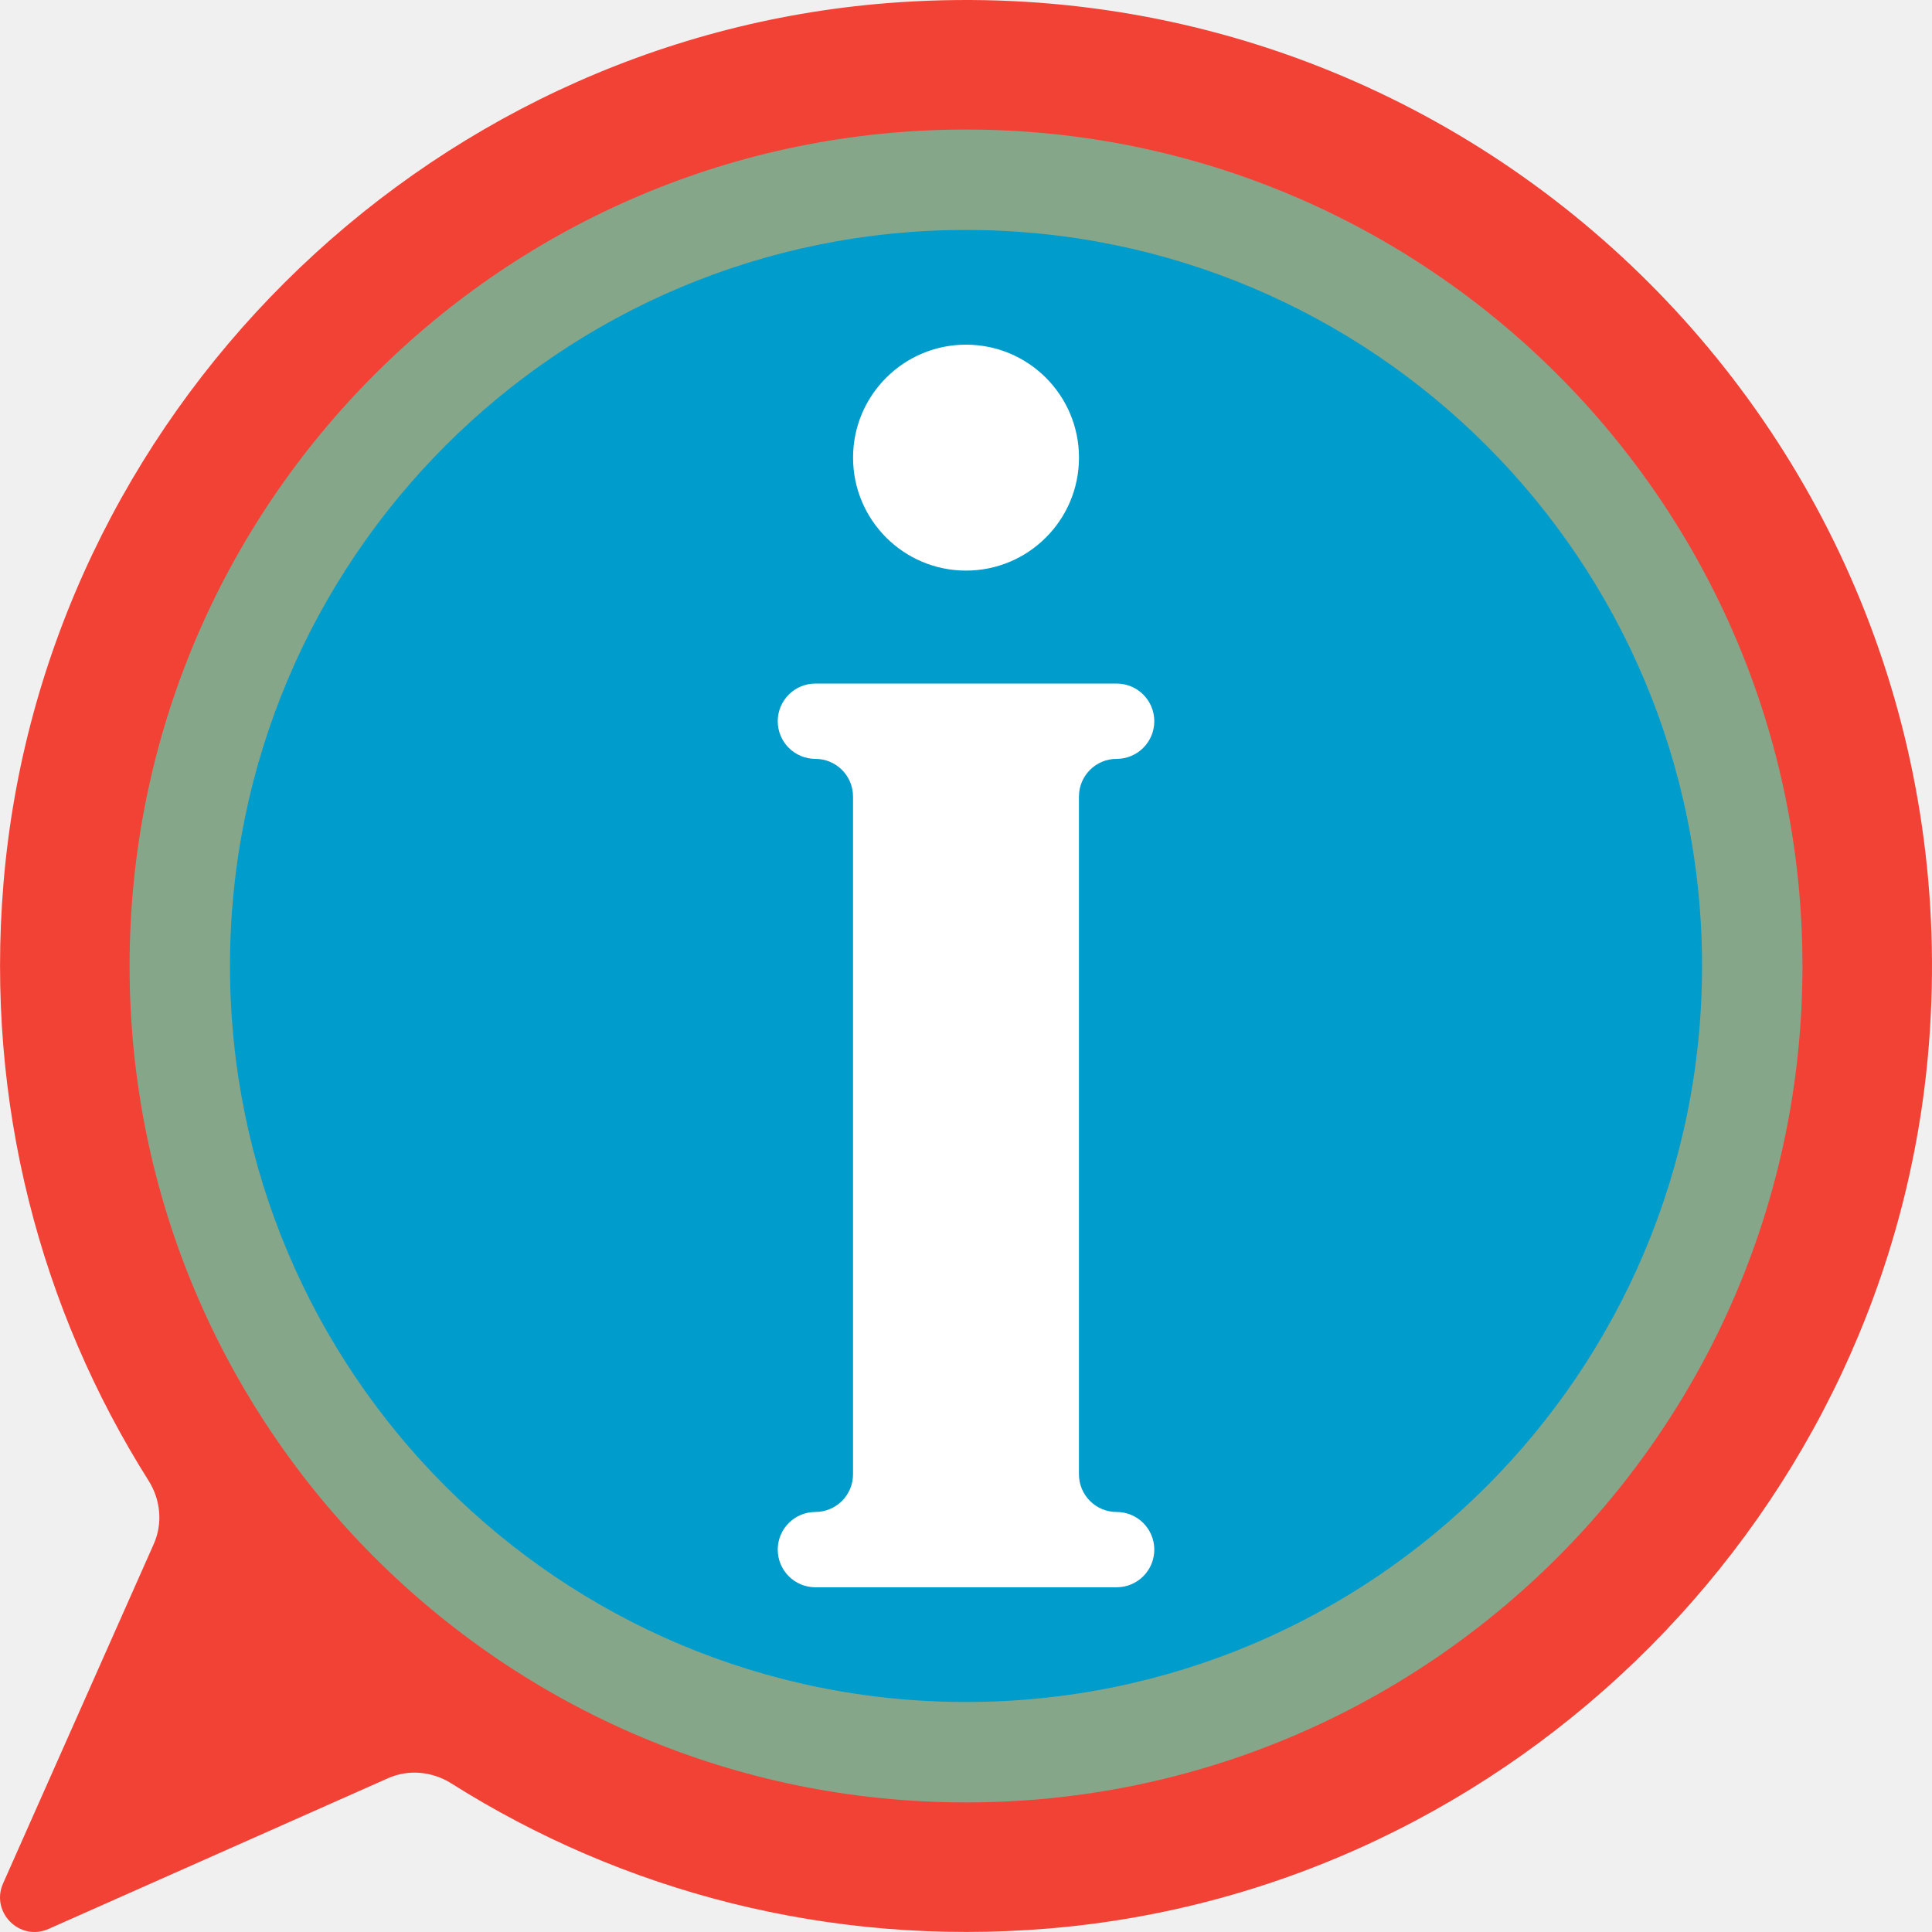
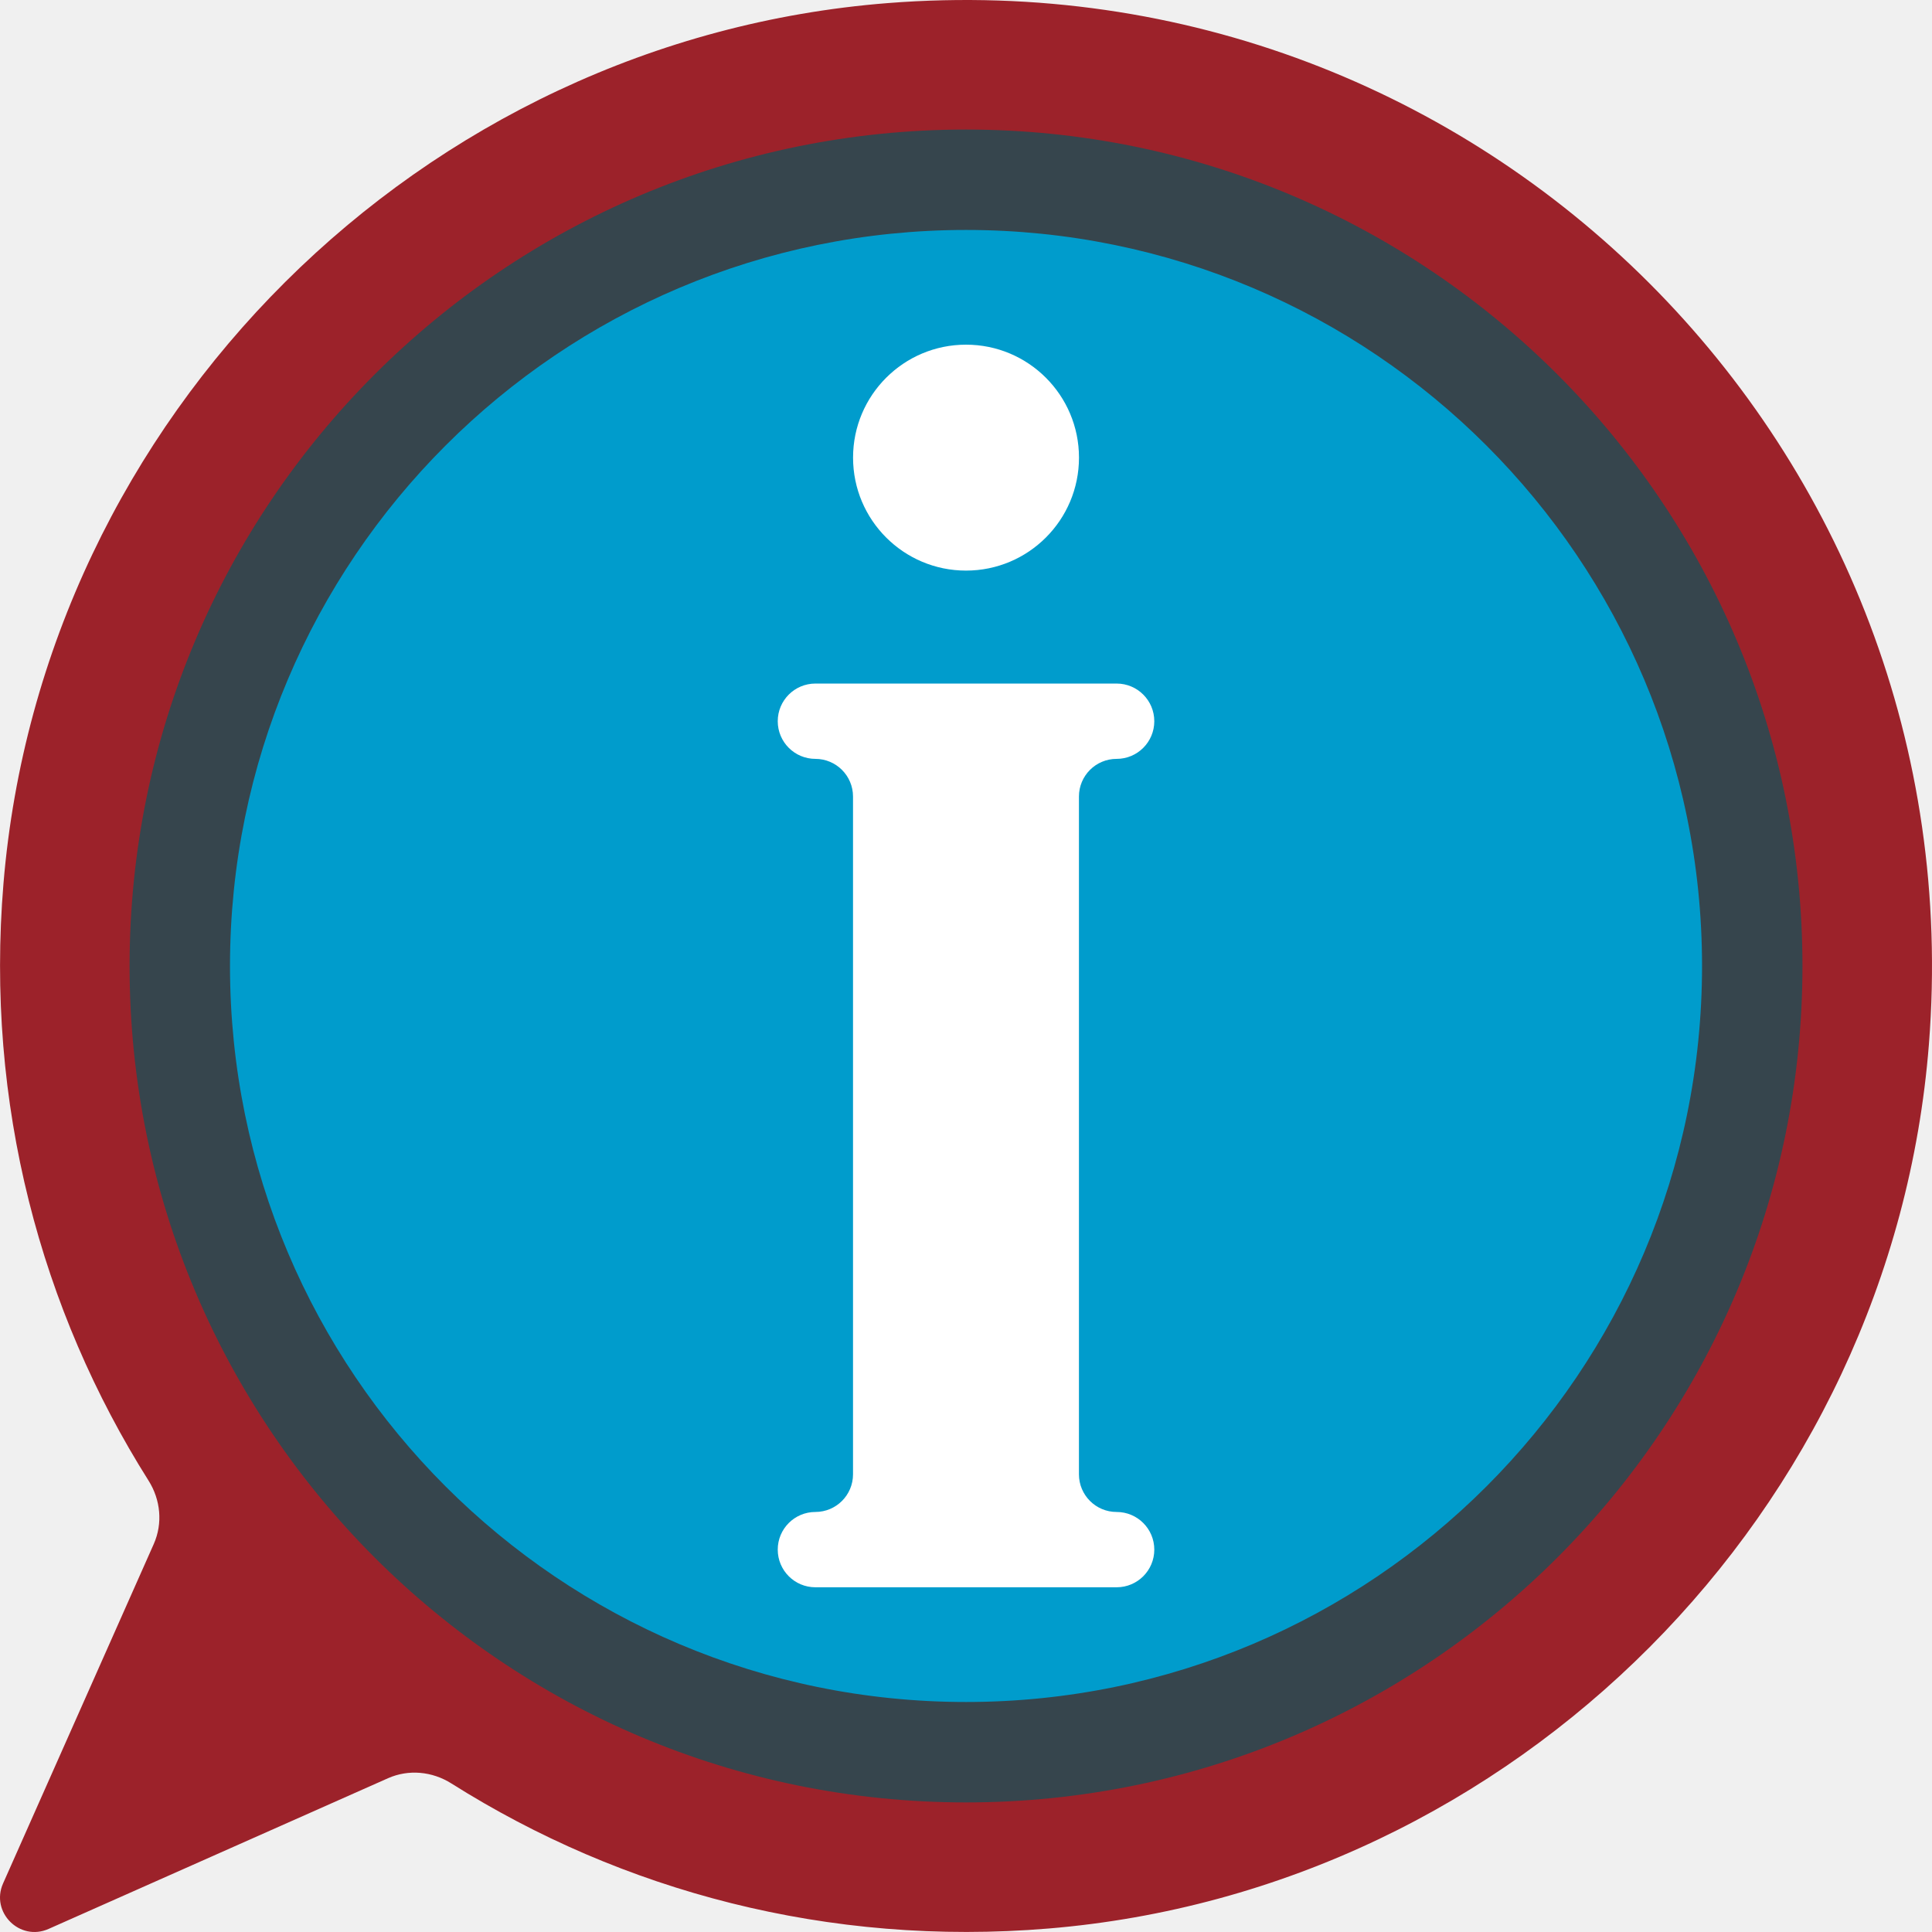
<svg xmlns="http://www.w3.org/2000/svg" version="1.0" id="Calque_1" x="0px" y="0px" viewBox="0 0 4000 4000" style="enable-background:new 0 0 4000 4000;" xml:space="preserve">
-   <path style="fill:#f24236;" d="M1838.22,6.38C871.79,82.36,87.59,862.9,7.21,1828.97c-37.95,456.23,77.62,883.57,300.37,1236.54  c24.95,39.55,29.74,88.47,10.77,131.21L6.38,3899.38c-26.52,59.74,34.5,120.77,94.24,94.24l702.66-311.97  c42.75-18.98,91.66-14.2,131.21,10.77c352.96,222.73,780.27,338.3,1236.48,300.37c966.05-80.34,1746.61-864.49,1822.65-1830.89  C4090.55,929.89,3070.21-90.5,1838.22,6.38z" />
+   <path style="fill:#9c222a;" d="M1838.22,6.38C871.79,82.36,87.59,862.9,7.21,1828.97c-37.95,456.23,77.62,883.57,300.37,1236.54  c24.95,39.55,29.74,88.47,10.77,131.21L6.38,3899.38c-26.52,59.74,34.5,120.77,94.24,94.24l702.66-311.97  c42.75-18.98,91.66-14.2,131.21,10.77c352.96,222.73,780.27,338.3,1236.48,300.37c966.05-80.34,1746.61-864.49,1822.65-1830.89  C4090.55,929.89,3070.21-90.5,1838.22,6.38z" />
  <circle style="fill:#009CCC;" cx="2000.04" cy="1999.96" r="1724.1" />
-   <path style="fill:#86a68a;" d="M2000.04,268.2c-956.42,0-1731.76,775.33-1731.76,1731.76s775.34,1731.76,1731.76,1731.76  S3731.8,2956.38,3731.8,1999.96S2956.46,268.2,2000.04,268.2z M2000.04,3523.8c-841.6,0-1523.86-682.25-1523.86-1523.86  S1158.44,476.09,2000.04,476.09S3523.9,1158.35,3523.9,1999.96S2841.65,3523.8,2000.04,3523.8z" />
+   <path style="fill:#36454d;" d="M2000.04,268.2c-956.42,0-1731.76,775.33-1731.76,1731.76s775.34,1731.76,1731.76,1731.76  S3731.8,2956.38,3731.8,1999.96S2956.46,268.2,2000.04,268.2z M2000.04,3523.8c-841.6,0-1523.86-682.25-1523.86-1523.86  S1158.44,476.09,2000.04,476.09S3523.9,1158.35,3523.9,1999.96S2841.65,3523.8,2000.04,3523.8z" />
  <g>
    <path style="fill:#FFFFFF;" d="M2311.88,3130.38h-0.08c-43.05,0-77.96-34.9-77.96-77.96V1649.12c0-43.05,34.9-77.96,77.96-77.96   h0.08c43.09,0,77.96-34.9,77.96-77.96c0-43.05-34.87-77.96-77.96-77.96H1688.2c-43.09,0-77.96,34.9-77.96,77.96   c0,43.05,34.87,77.96,77.96,77.96h-0.08c43.05,0,77.96,34.9,77.96,77.96v1403.29c0,43.05-34.9,77.96-77.96,77.96h0.08   c-43.09,0-77.96,34.9-77.96,77.96s34.87,77.96,77.96,77.96h623.69c43.09,0,77.96-34.9,77.96-77.96   C2389.84,3165.28,2354.97,3130.38,2311.88,3130.38z" />
    <circle style="fill:#FFFFFF;" cx="2000.05" cy="947.48" r="233.88" />
  </g>
</svg>
